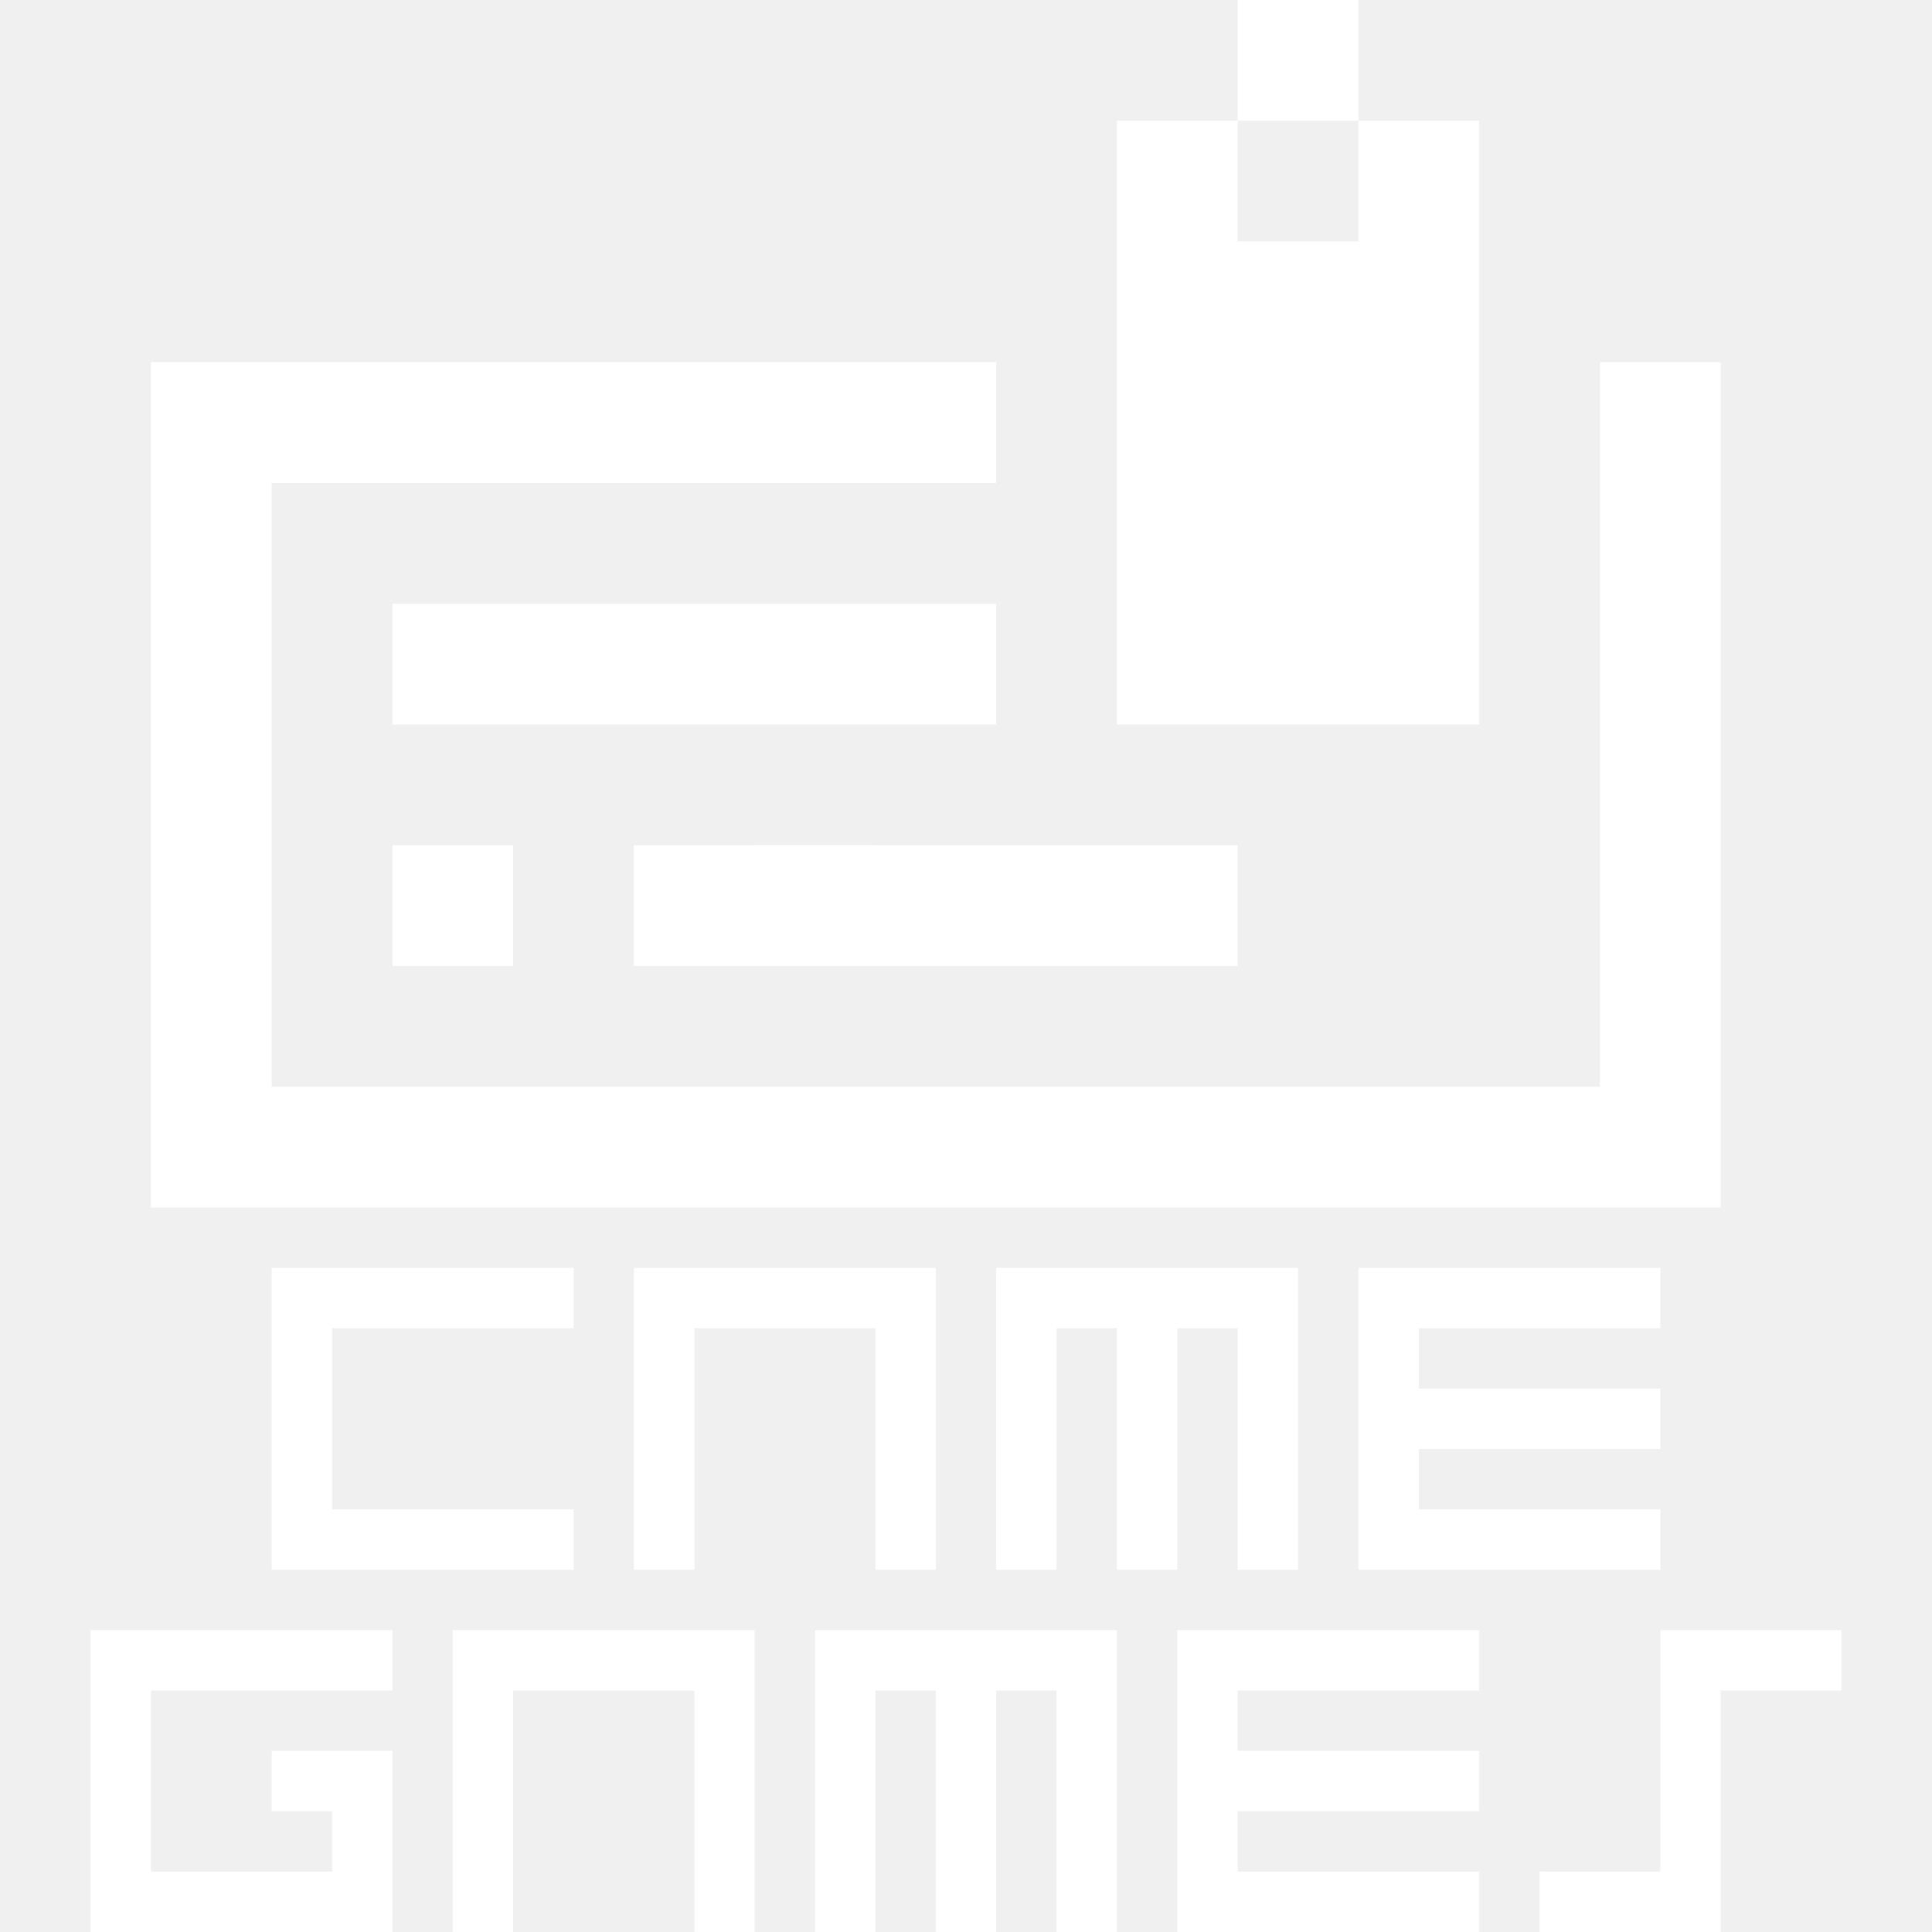
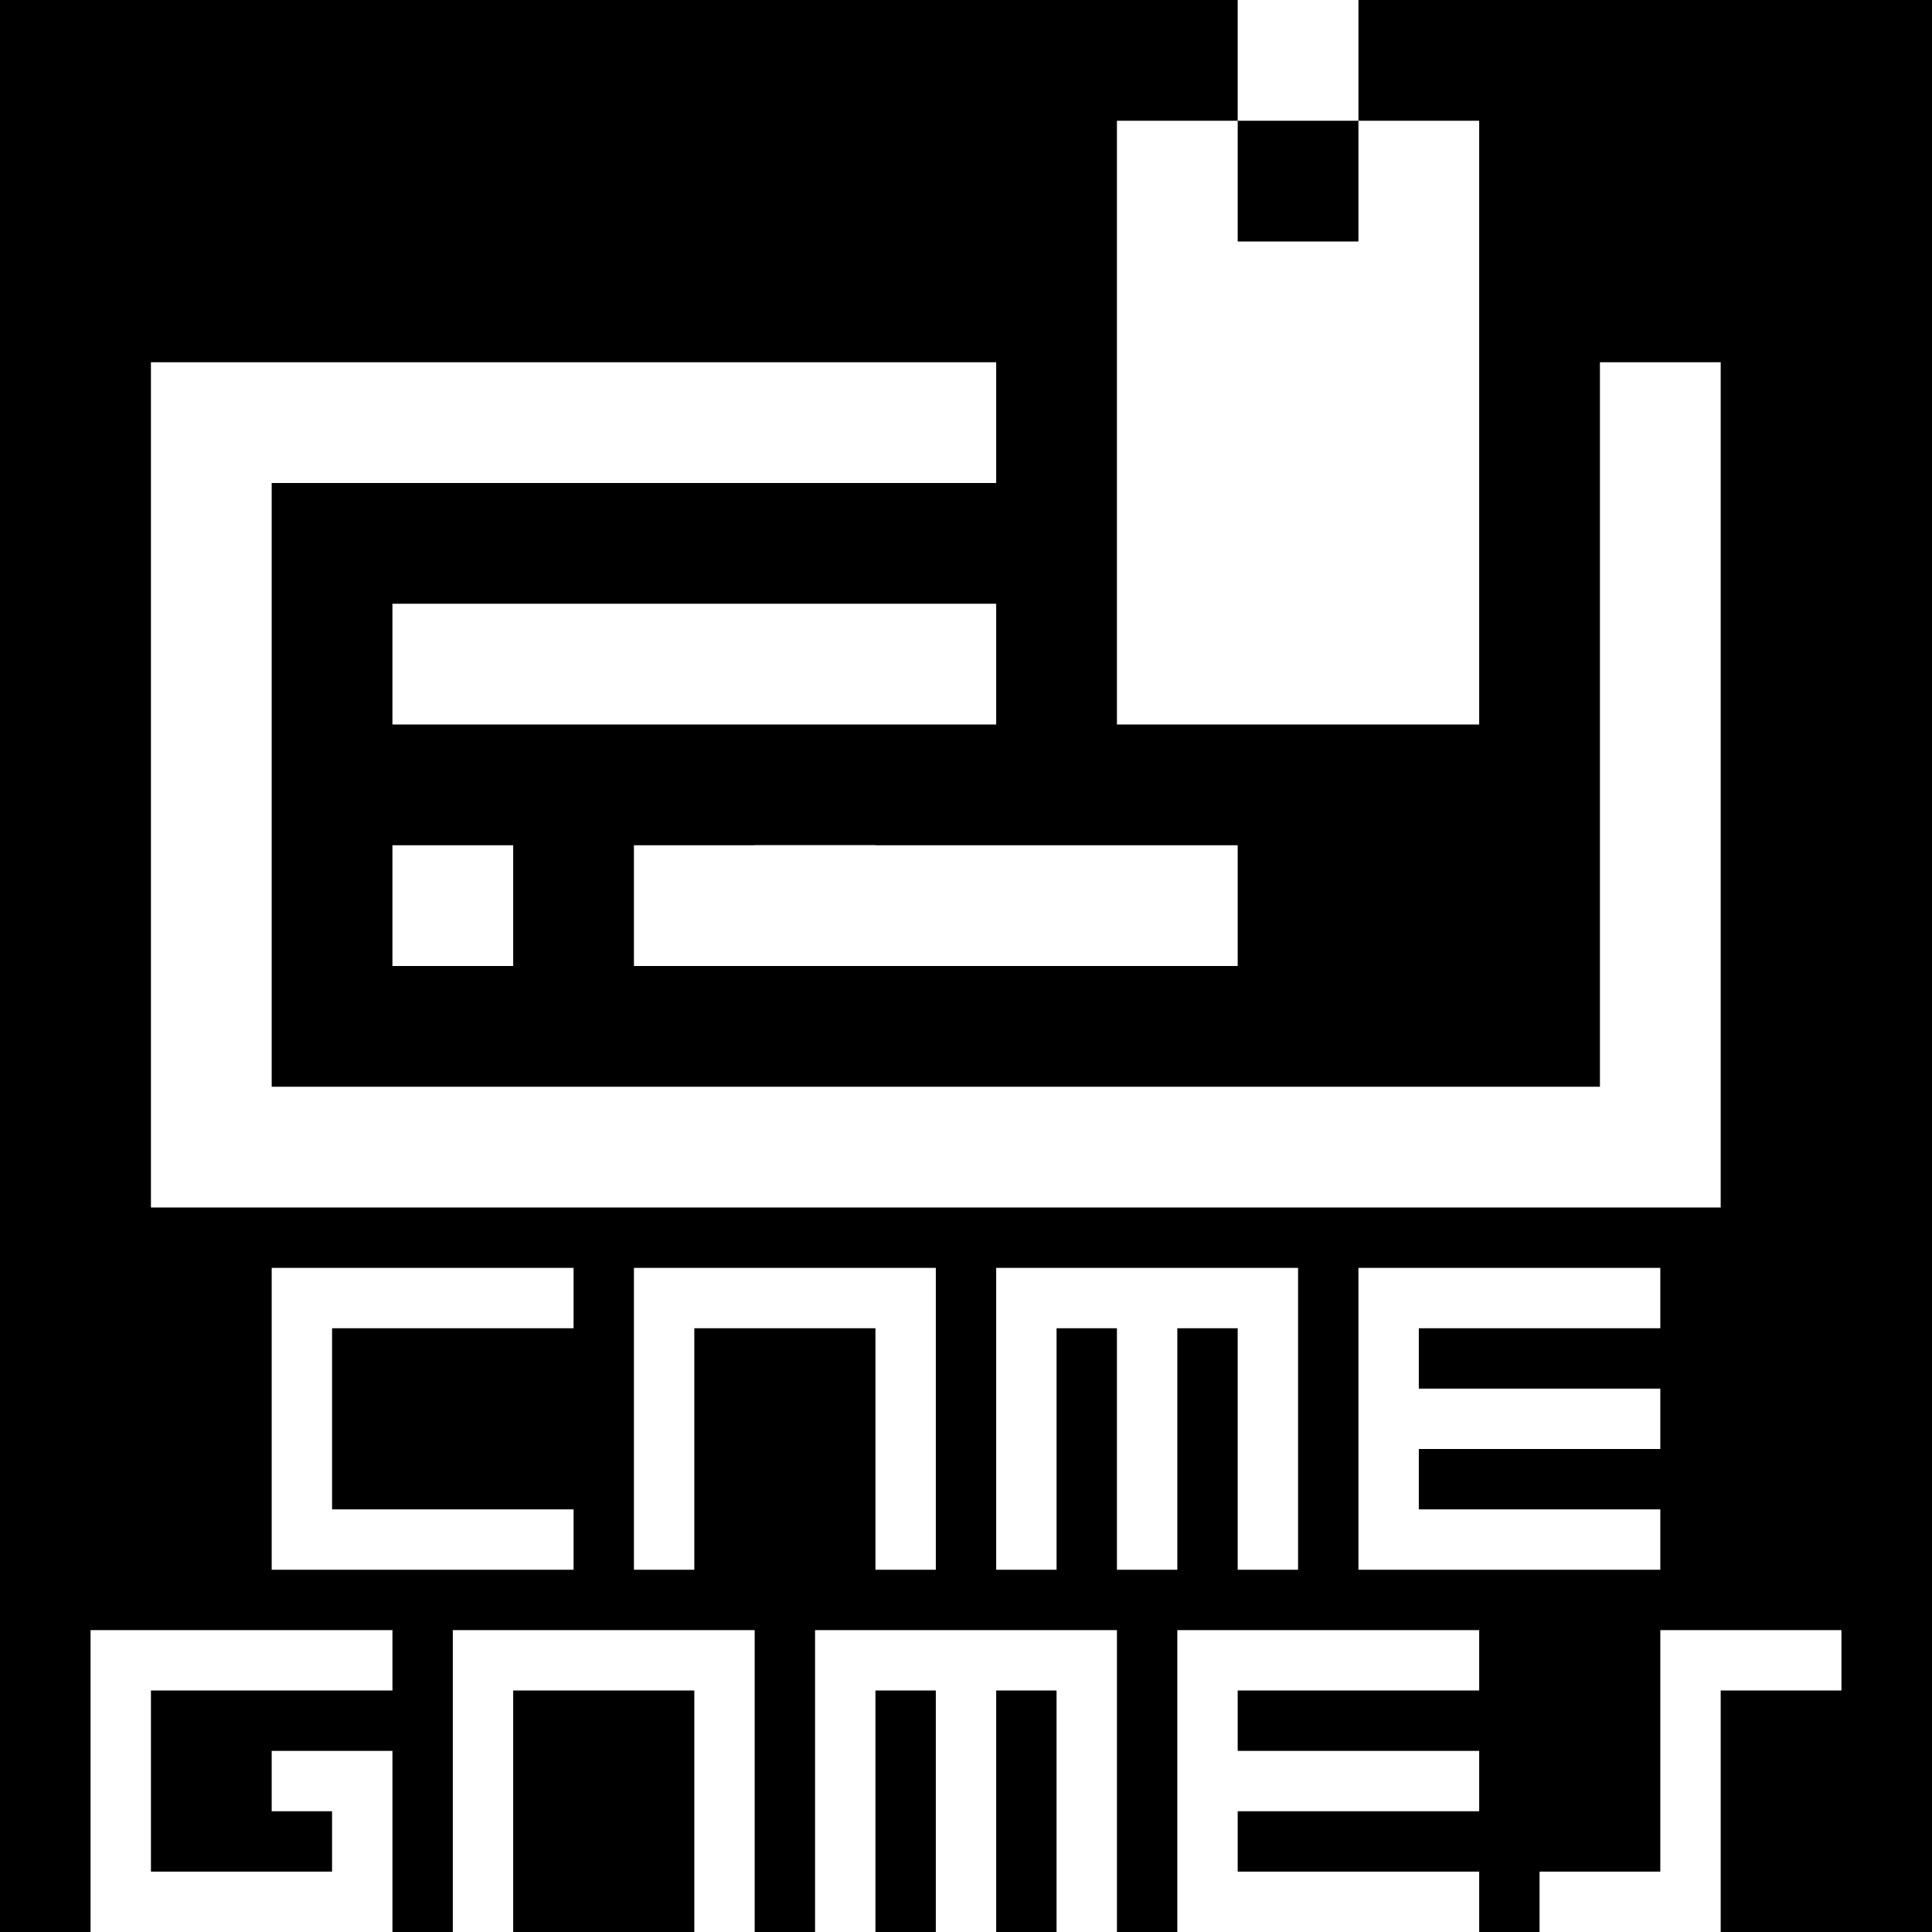
<svg xmlns="http://www.w3.org/2000/svg" width="64" height="64" style="background-color: black; fill:white">
+   <rect width="64" height="64" style="fill: black" />
  <rect width="4" height="4" x="13" y="28" />
  <rect width="20" height="4" x="21" y="28" />
  <rect width="4" height="4" x="25" y="28" />
  <rect width="20" height="4" x="13" y="20" />
  <polygon points="1 6, 15 6, 15 8, 3 8, 3 18, 25 18, 25 6, 27 6, 27 20, 1 20" transform="translate(3, 0) scale(2 2)" />
  <rect width="4" height="4" x="41" />
  <polygon points="0 0, 2 0, 2 2, 4 2, 4 0, 6 0, 6 10, 0 10" transform="translate(37, 4) scale(2,2)" />
  <polygon points="0 0, 5 0, 5 1, 1 1, 1 4, 5 4, 5 5, 0 5" transform="translate(9, 42) scale(2,2)" />
  <polygon points="0 0, 5 0, 5 5, 4 5, 4 1, 1 1, 1 5, 0 5" transform="translate(21, 42) scale(2,2)" />
  <polygon points="0 0, 5 0, 5 5, 4 5, 4 1, 3 1, 3 5, 2 5, 2 1, 1 1, 1 5, 0 5" transform="translate(33, 42) scale(2,2)" />
  <polygon points="0 0, 5 0, 5 1, 1 1, 1 2, 5 2, 5 3, 1 3, 1 4, 5 4, 5 5, 0 5" transform="translate(45, 42) scale(2,2)" />
  <polygon points="0 0, 5 0, 5 1, 1 1, 1 4, 4 4, 4 3, 3 3, 3 2, 5 2, 5 5, 0 5" transform="translate(3, 54) scale(2,2)" />
  <polygon points="0 0, 5 0, 5 5, 4 5, 4 1, 1 1, 1 5, 0 5" transform="translate(15, 54) scale(2,2)" />
  <polygon points="0 0, 5 0, 5 5, 4 5, 4 1, 3 1, 3 5, 2 5, 2 1, 1 1, 1 5, 0 5" transform="translate(27, 54) scale(2,2)" />
  <polygon points="0 0, 5 0, 5 1, 1 1, 1 2, 5 2, 5 3, 1 3, 1 4, 5 4, 5 5, 0 5" transform="translate(39, 54) scale(2,2)" />
  <polygon points="2 0, 5 0, 5 1, 3 1, 3 5, 0 5, 0 4, 2 4" transform="translate(51, 54) scale(2,2)" />
</svg>
